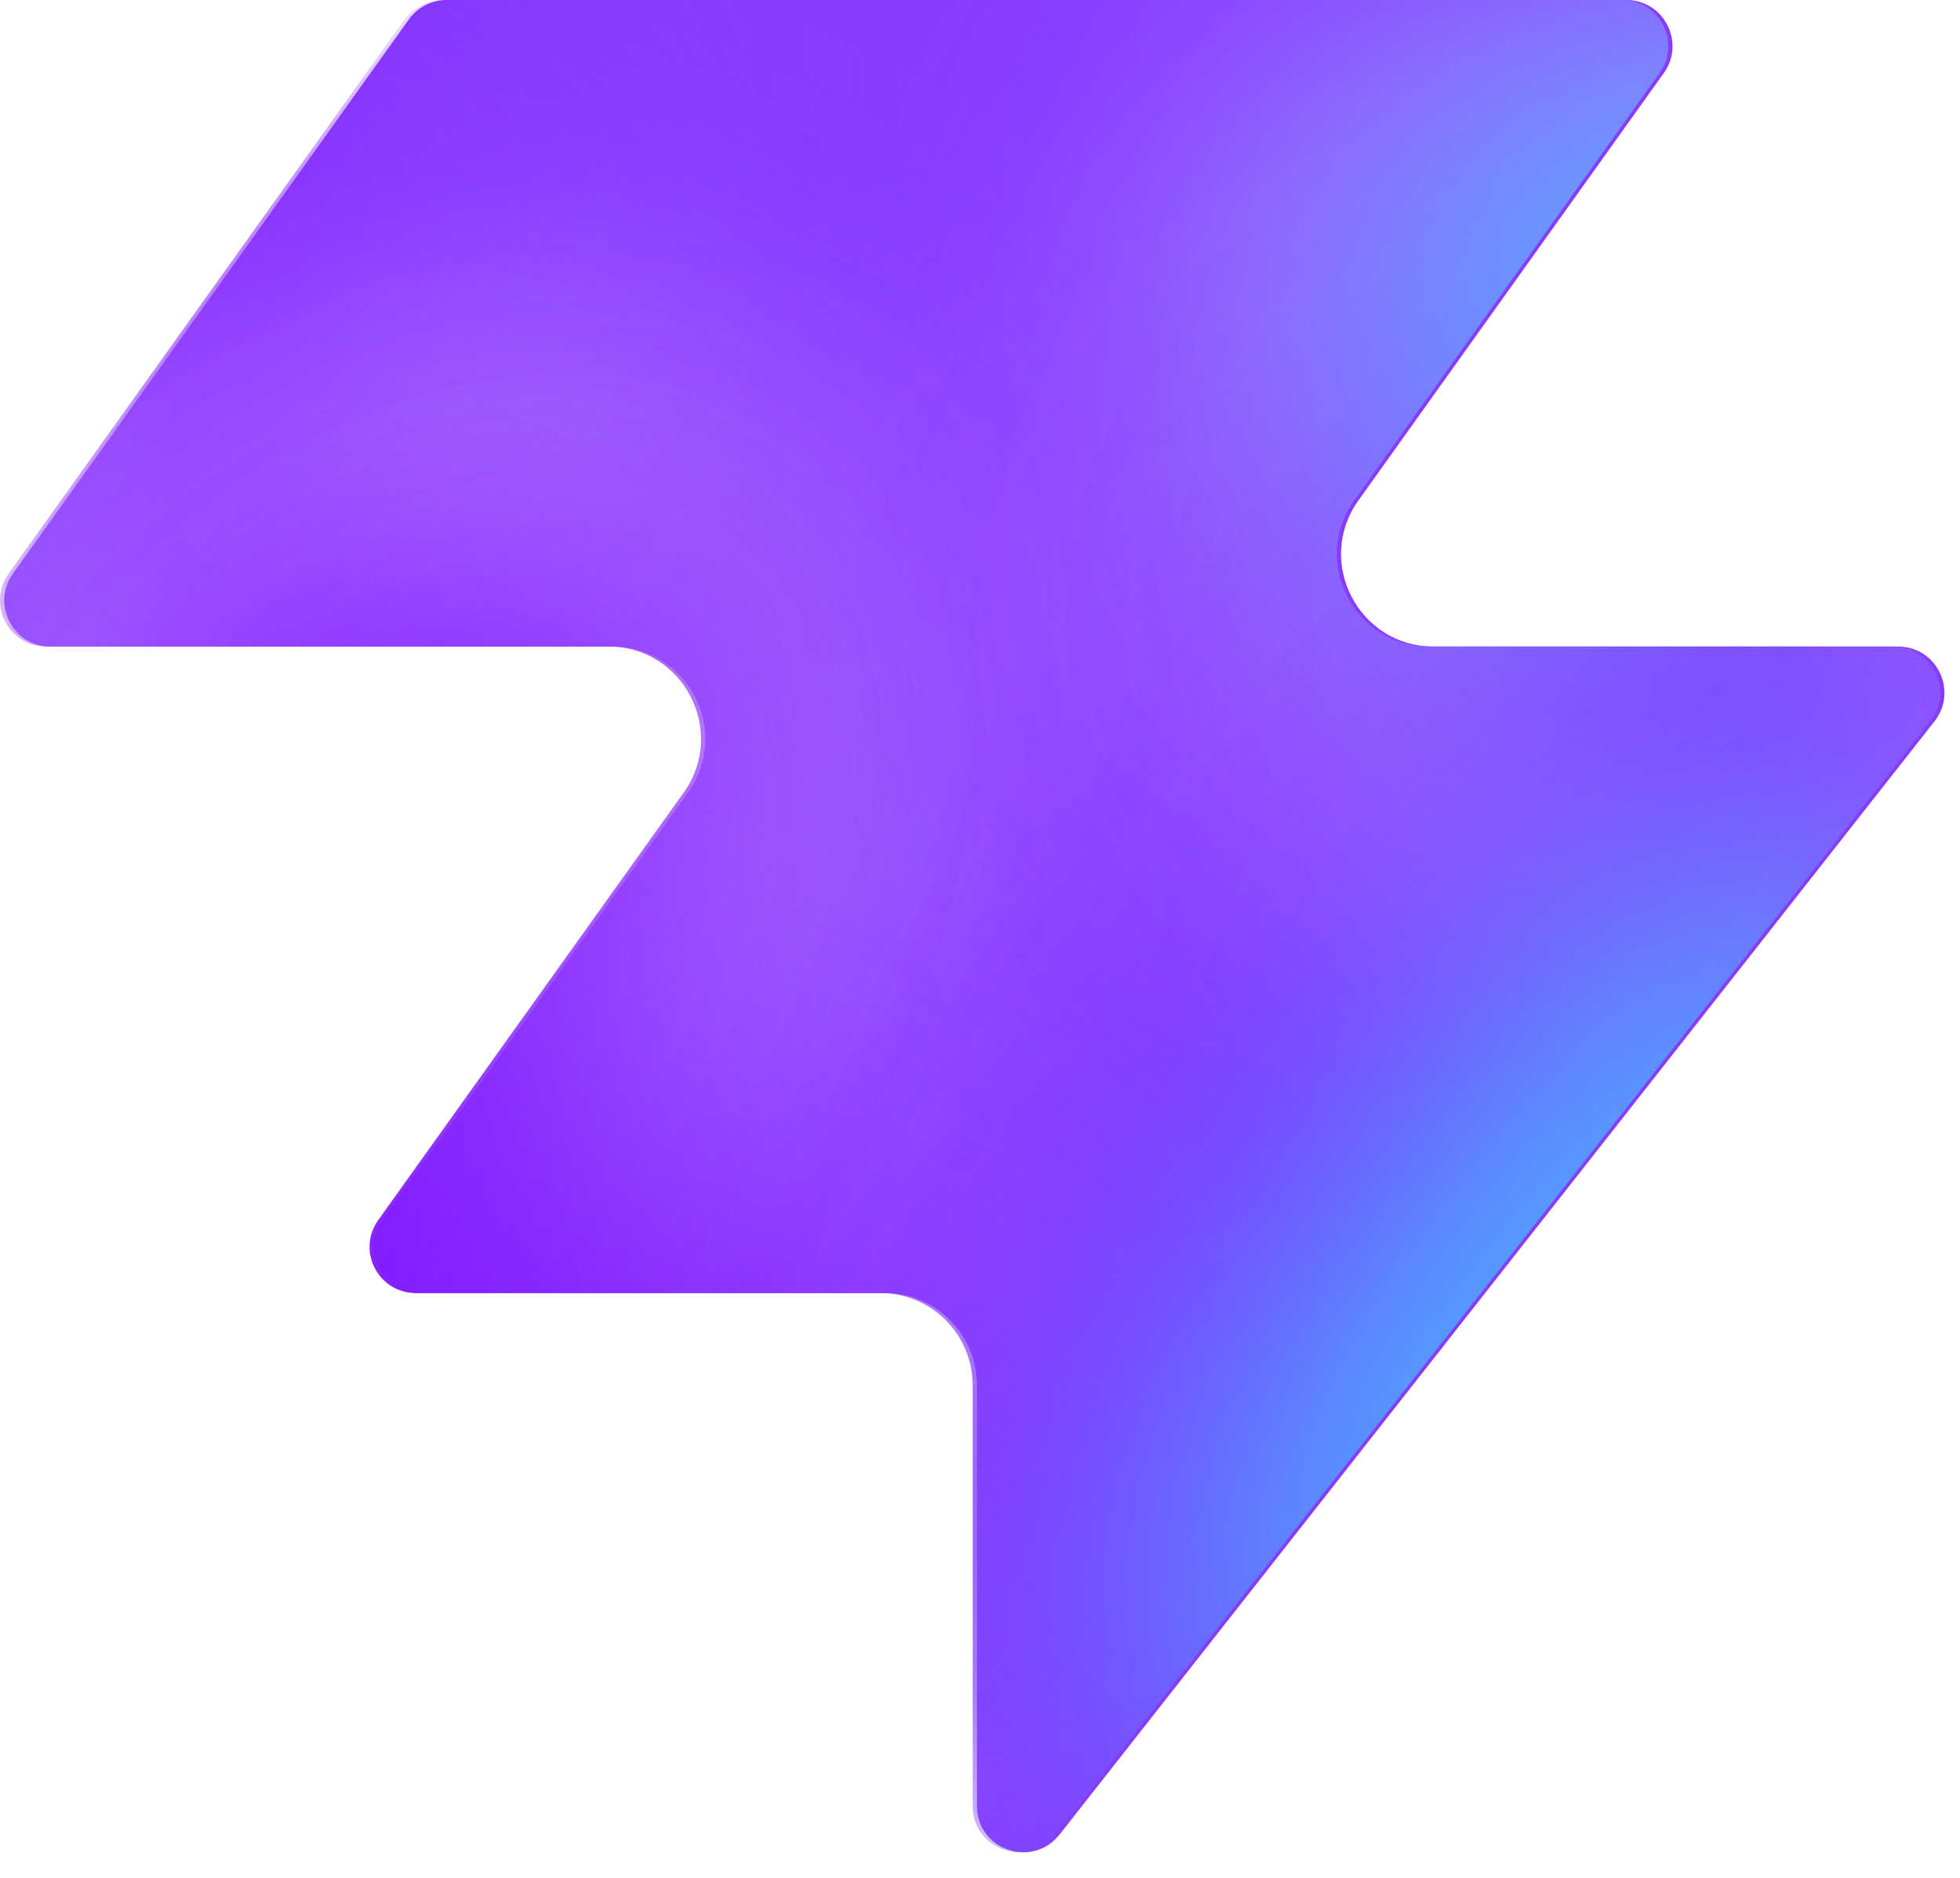
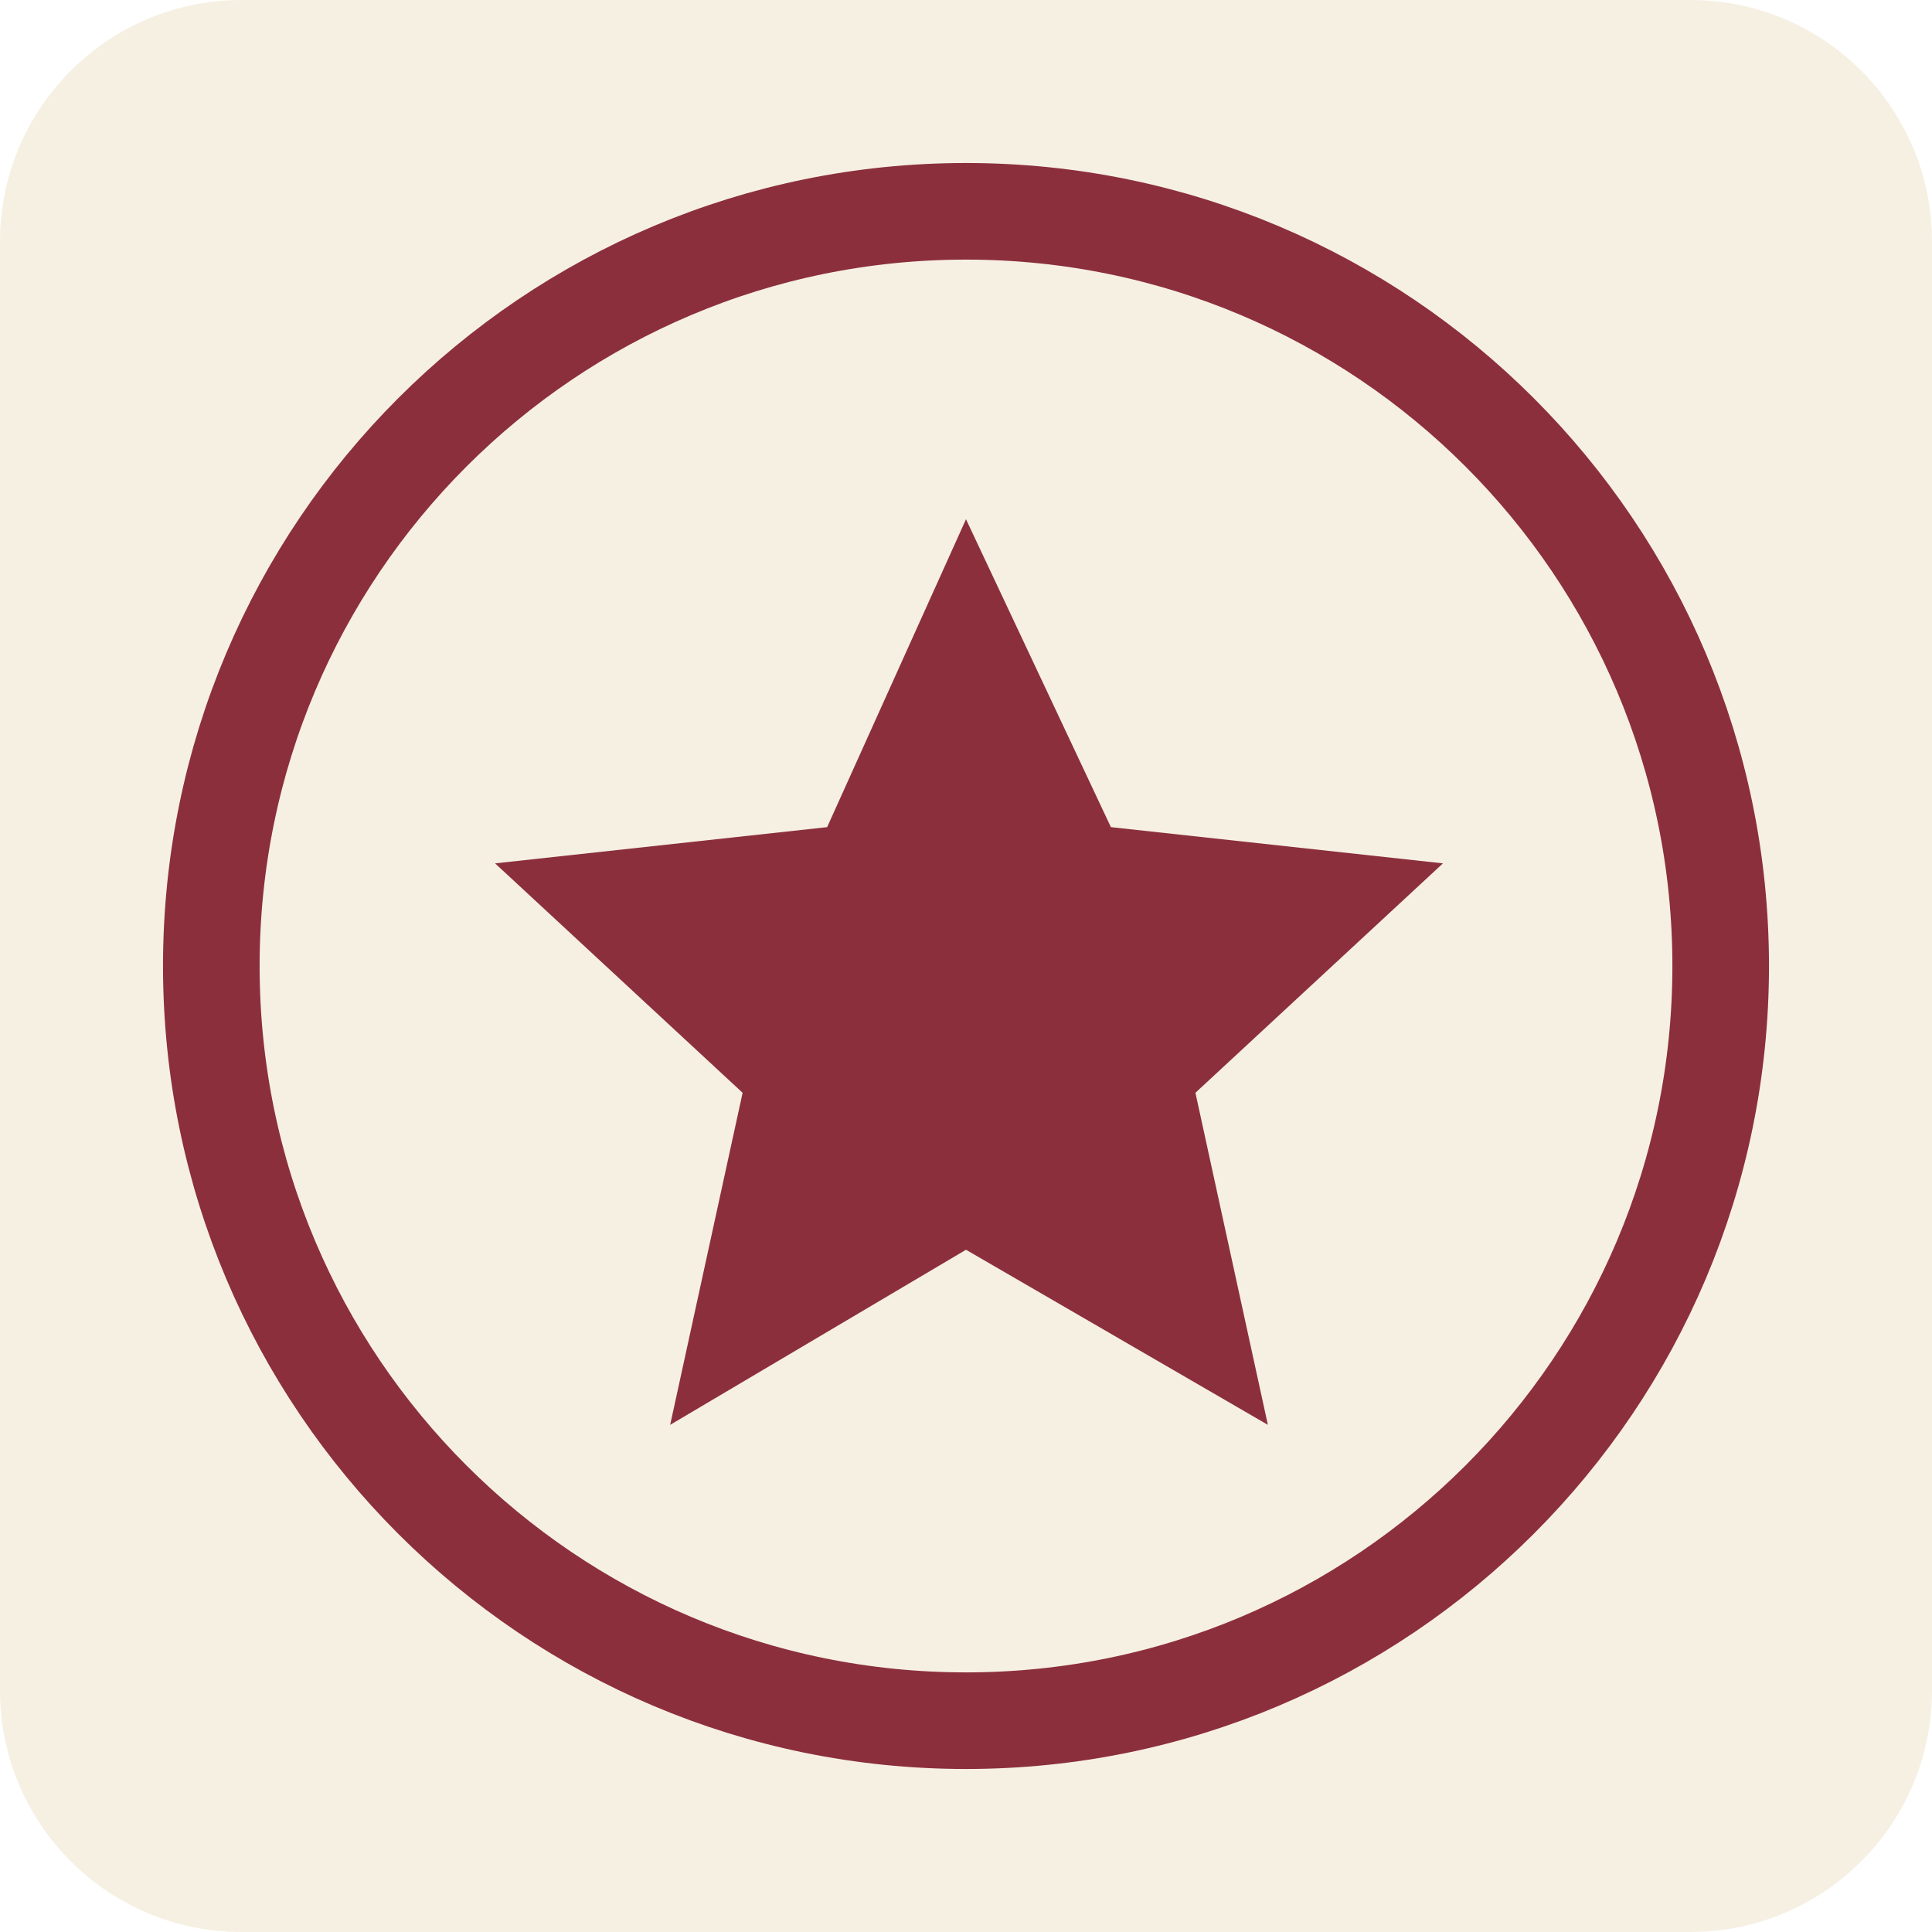
- <svg xmlns="http://www.w3.org/2000/svg" width="48" height="46" fill="none" viewBox="0 0 48 46">
-   <path fill="#863bff" d="M25.946 44.938c-.664.845-2.021.375-2.021-.698V33.937a2.26 2.26 0 0 0-2.262-2.262H10.287c-.92 0-1.456-1.04-.92-1.788l7.48-10.471c1.07-1.497 0-3.578-1.842-3.578H1.237c-.92 0-1.456-1.04-.92-1.788L10.013.474c.214-.297.556-.474.92-.474h28.894c.92 0 1.456 1.04.92 1.788l-7.48 10.471c-1.07 1.498 0 3.579 1.842 3.579h11.377c.943 0 1.473 1.088.89 1.83L25.947 44.94z" style="fill:#863bff;fill:color(display-p3 .525 .23 1);fill-opacity:1" />
-   <mask id="a" width="48" height="46" x="0" y="0" maskUnits="userSpaceOnUse" style="mask-type:alpha">
-     <path fill="#000" d="M25.842 44.938c-.664.844-2.021.375-2.021-.698V33.937a2.26 2.26 0 0 0-2.262-2.262H10.183c-.92 0-1.456-1.04-.92-1.788l7.48-10.471c1.07-1.498 0-3.579-1.842-3.579H1.133c-.92 0-1.456-1.04-.92-1.787L9.91.473c.214-.297.556-.474.92-.474h28.894c.92 0 1.456 1.04.92 1.788l-7.48 10.471c-1.07 1.498 0 3.578 1.842 3.578h11.377c.943 0 1.473 1.088.89 1.832L25.843 44.94z" style="fill:#000;fill-opacity:1" />
-   </mask>
-   <g mask="url(#a)">
-     <g filter="url(#b)">
-       <ellipse cx="5.508" cy="14.704" fill="#ede6ff" rx="5.508" ry="14.704" style="fill:#ede6ff;fill:color(display-p3 .927 .903 1);fill-opacity:1" transform="matrix(.00324 1 1 -.00324 -4.47 31.516)" />
-     </g>
-     <g filter="url(#c)">
-       <ellipse cx="10.399" cy="29.851" fill="#ede6ff" rx="10.399" ry="29.851" style="fill:#ede6ff;fill:color(display-p3 .927 .903 1);fill-opacity:1" transform="matrix(.00324 1 1 -.00324 -39.328 7.883)" />
-     </g>
-     <g filter="url(#d)">
-       <ellipse cx="5.508" cy="30.487" fill="#7e14ff" rx="5.508" ry="30.487" style="fill:#7e14ff;fill:color(display-p3 .492 .077 1);fill-opacity:1" transform="rotate(89.814 -25.913 -14.639)scale(1 -1)" />
-     </g>
-     <g filter="url(#e)">
-       <ellipse cx="5.508" cy="30.599" fill="#7e14ff" rx="5.508" ry="30.599" style="fill:#7e14ff;fill:color(display-p3 .492 .077 1);fill-opacity:1" transform="rotate(89.814 -32.644 -3.334)scale(1 -1)" />
-     </g>
-     <g filter="url(#f)">
-       <ellipse cx="5.508" cy="30.599" fill="#7e14ff" rx="5.508" ry="30.599" style="fill:#7e14ff;fill:color(display-p3 .492 .077 1);fill-opacity:1" transform="matrix(.00324 1 1 -.00324 -34.34 30.47)" />
-     </g>
-     <g filter="url(#g)">
-       <ellipse cx="14.072" cy="22.078" fill="#ede6ff" rx="14.072" ry="22.078" style="fill:#ede6ff;fill:color(display-p3 .927 .903 1);fill-opacity:1" transform="rotate(93.35 24.506 48.493)scale(-1 1)" />
-     </g>
-     <g filter="url(#h)">
-       <ellipse cx="3.47" cy="21.501" fill="#7e14ff" rx="3.47" ry="21.501" style="fill:#7e14ff;fill:color(display-p3 .492 .077 1);fill-opacity:1" transform="rotate(89.009 28.708 47.59)scale(-1 1)" />
-     </g>
-     <g filter="url(#i)">
-       <ellipse cx="3.47" cy="21.501" fill="#7e14ff" rx="3.47" ry="21.501" style="fill:#7e14ff;fill:color(display-p3 .492 .077 1);fill-opacity:1" transform="rotate(89.009 28.708 47.59)scale(-1 1)" />
-     </g>
-     <g filter="url(#j)">
-       <ellipse cx=".387" cy="8.972" fill="#7e14ff" rx="4.407" ry="29.108" style="fill:#7e14ff;fill:color(display-p3 .492 .077 1);fill-opacity:1" transform="rotate(39.51 .387 8.972)" />
-     </g>
-     <g filter="url(#k)">
-       <ellipse cx="47.523" cy="-6.092" fill="#7e14ff" rx="4.407" ry="29.108" style="fill:#7e14ff;fill:color(display-p3 .492 .077 1);fill-opacity:1" transform="rotate(37.892 47.523 -6.092)" />
-     </g>
-     <g filter="url(#l)">
-       <ellipse cx="41.412" cy="6.333" fill="#47bfff" rx="5.971" ry="9.665" style="fill:#47bfff;fill:color(display-p3 .28 .748 1);fill-opacity:1" transform="rotate(37.892 41.412 6.333)" />
-     </g>
-     <g filter="url(#m)">
-       <ellipse cx="-1.879" cy="38.332" fill="#7e14ff" rx="4.407" ry="29.108" style="fill:#7e14ff;fill:color(display-p3 .492 .077 1);fill-opacity:1" transform="rotate(37.892 -1.88 38.332)" />
-     </g>
-     <g filter="url(#n)">
-       <ellipse cx="-1.879" cy="38.332" fill="#7e14ff" rx="4.407" ry="29.108" style="fill:#7e14ff;fill:color(display-p3 .492 .077 1);fill-opacity:1" transform="rotate(37.892 -1.88 38.332)" />
-     </g>
-     <g filter="url(#o)">
-       <ellipse cx="35.651" cy="29.907" fill="#7e14ff" rx="4.407" ry="29.108" style="fill:#7e14ff;fill:color(display-p3 .492 .077 1);fill-opacity:1" transform="rotate(37.892 35.651 29.907)" />
-     </g>
-     <g filter="url(#p)">
-       <ellipse cx="38.418" cy="32.4" fill="#47bfff" rx="5.971" ry="15.297" style="fill:#47bfff;fill:color(display-p3 .28 .748 1);fill-opacity:1" transform="rotate(37.892 38.418 32.4)" />
-     </g>
-   </g>
-   <defs>
-     <filter id="b" width="60.045" height="41.654" x="-19.77" y="16.149" color-interpolation-filters="sRGB" filterUnits="userSpaceOnUse">
-       <feFlood flood-opacity="0" result="BackgroundImageFix" />
-       <feBlend in="SourceGraphic" in2="BackgroundImageFix" result="shape" />
-       <feGaussianBlur result="effect1_foregroundBlur_2002_17158" stdDeviation="7.659" />
-     </filter>
-     <filter id="c" width="90.34" height="51.437" x="-54.613" y="-7.533" color-interpolation-filters="sRGB" filterUnits="userSpaceOnUse">
-       <feFlood flood-opacity="0" result="BackgroundImageFix" />
-       <feBlend in="SourceGraphic" in2="BackgroundImageFix" result="shape" />
-       <feGaussianBlur result="effect1_foregroundBlur_2002_17158" stdDeviation="7.659" />
-     </filter>
-     <filter id="d" width="79.355" height="29.4" x="-49.64" y="2.03" color-interpolation-filters="sRGB" filterUnits="userSpaceOnUse">
-       <feFlood flood-opacity="0" result="BackgroundImageFix" />
-       <feBlend in="SourceGraphic" in2="BackgroundImageFix" result="shape" />
-       <feGaussianBlur result="effect1_foregroundBlur_2002_17158" stdDeviation="4.596" />
-     </filter>
-     <filter id="e" width="79.579" height="29.4" x="-45.045" y="20.029" color-interpolation-filters="sRGB" filterUnits="userSpaceOnUse">
-       <feFlood flood-opacity="0" result="BackgroundImageFix" />
-       <feBlend in="SourceGraphic" in2="BackgroundImageFix" result="shape" />
-       <feGaussianBlur result="effect1_foregroundBlur_2002_17158" stdDeviation="4.596" />
-     </filter>
-     <filter id="f" width="79.579" height="29.4" x="-43.513" y="21.178" color-interpolation-filters="sRGB" filterUnits="userSpaceOnUse">
-       <feFlood flood-opacity="0" result="BackgroundImageFix" />
-       <feBlend in="SourceGraphic" in2="BackgroundImageFix" result="shape" />
-       <feGaussianBlur result="effect1_foregroundBlur_2002_17158" stdDeviation="4.596" />
-     </filter>
-     <filter id="g" width="74.749" height="58.852" x="15.756" y="-17.901" color-interpolation-filters="sRGB" filterUnits="userSpaceOnUse">
-       <feFlood flood-opacity="0" result="BackgroundImageFix" />
-       <feBlend in="SourceGraphic" in2="BackgroundImageFix" result="shape" />
-       <feGaussianBlur result="effect1_foregroundBlur_2002_17158" stdDeviation="7.659" />
-     </filter>
-     <filter id="h" width="61.377" height="25.362" x="23.548" y="2.284" color-interpolation-filters="sRGB" filterUnits="userSpaceOnUse">
-       <feFlood flood-opacity="0" result="BackgroundImageFix" />
-       <feBlend in="SourceGraphic" in2="BackgroundImageFix" result="shape" />
-       <feGaussianBlur result="effect1_foregroundBlur_2002_17158" stdDeviation="4.596" />
-     </filter>
-     <filter id="i" width="61.377" height="25.362" x="23.548" y="2.284" color-interpolation-filters="sRGB" filterUnits="userSpaceOnUse">
-       <feFlood flood-opacity="0" result="BackgroundImageFix" />
-       <feBlend in="SourceGraphic" in2="BackgroundImageFix" result="shape" />
-       <feGaussianBlur result="effect1_foregroundBlur_2002_17158" stdDeviation="4.596" />
-     </filter>
-     <filter id="j" width="56.045" height="63.649" x="-27.636" y="-22.853" color-interpolation-filters="sRGB" filterUnits="userSpaceOnUse">
-       <feFlood flood-opacity="0" result="BackgroundImageFix" />
-       <feBlend in="SourceGraphic" in2="BackgroundImageFix" result="shape" />
-       <feGaussianBlur result="effect1_foregroundBlur_2002_17158" stdDeviation="4.596" />
-     </filter>
-     <filter id="k" width="54.814" height="64.646" x="20.116" y="-38.415" color-interpolation-filters="sRGB" filterUnits="userSpaceOnUse">
-       <feFlood flood-opacity="0" result="BackgroundImageFix" />
-       <feBlend in="SourceGraphic" in2="BackgroundImageFix" result="shape" />
-       <feGaussianBlur result="effect1_foregroundBlur_2002_17158" stdDeviation="4.596" />
-     </filter>
-     <filter id="l" width="33.541" height="35.313" x="24.641" y="-11.323" color-interpolation-filters="sRGB" filterUnits="userSpaceOnUse">
-       <feFlood flood-opacity="0" result="BackgroundImageFix" />
-       <feBlend in="SourceGraphic" in2="BackgroundImageFix" result="shape" />
-       <feGaussianBlur result="effect1_foregroundBlur_2002_17158" stdDeviation="4.596" />
-     </filter>
-     <filter id="m" width="54.814" height="64.646" x="-29.286" y="6.009" color-interpolation-filters="sRGB" filterUnits="userSpaceOnUse">
-       <feFlood flood-opacity="0" result="BackgroundImageFix" />
-       <feBlend in="SourceGraphic" in2="BackgroundImageFix" result="shape" />
-       <feGaussianBlur result="effect1_foregroundBlur_2002_17158" stdDeviation="4.596" />
-     </filter>
-     <filter id="n" width="54.814" height="64.646" x="-29.286" y="6.009" color-interpolation-filters="sRGB" filterUnits="userSpaceOnUse">
-       <feFlood flood-opacity="0" result="BackgroundImageFix" />
-       <feBlend in="SourceGraphic" in2="BackgroundImageFix" result="shape" />
-       <feGaussianBlur result="effect1_foregroundBlur_2002_17158" stdDeviation="4.596" />
-     </filter>
-     <filter id="o" width="54.814" height="64.646" x="8.244" y="-2.416" color-interpolation-filters="sRGB" filterUnits="userSpaceOnUse">
-       <feFlood flood-opacity="0" result="BackgroundImageFix" />
-       <feBlend in="SourceGraphic" in2="BackgroundImageFix" result="shape" />
-       <feGaussianBlur result="effect1_foregroundBlur_2002_17158" stdDeviation="4.596" />
-     </filter>
-     <filter id="p" width="39.409" height="43.623" x="18.713" y="10.588" color-interpolation-filters="sRGB" filterUnits="userSpaceOnUse">
-       <feFlood flood-opacity="0" result="BackgroundImageFix" />
-       <feBlend in="SourceGraphic" in2="BackgroundImageFix" result="shape" />
-       <feGaussianBlur result="effect1_foregroundBlur_2002_17158" stdDeviation="4.596" />
-     </filter>
-   </defs>
+ <svg xmlns="http://www.w3.org/2000/svg" viewBox="0 0 32 32">
+   <rect width="32" height="32" rx="4" fill="#f6f0e2" />
+   <circle cx="16" cy="16" r="12.5" fill="none" stroke="#8c2f3d" stroke-width="1.6" />
+   <path d="M16 8.6l2.4 5.1 5.5.6-4.1 3.8 1.2 5.5L16 20.7l-4.9 2.9 1.2-5.5-4.1-3.8 5.5-.6z" fill="#8c2f3d" />
</svg>
